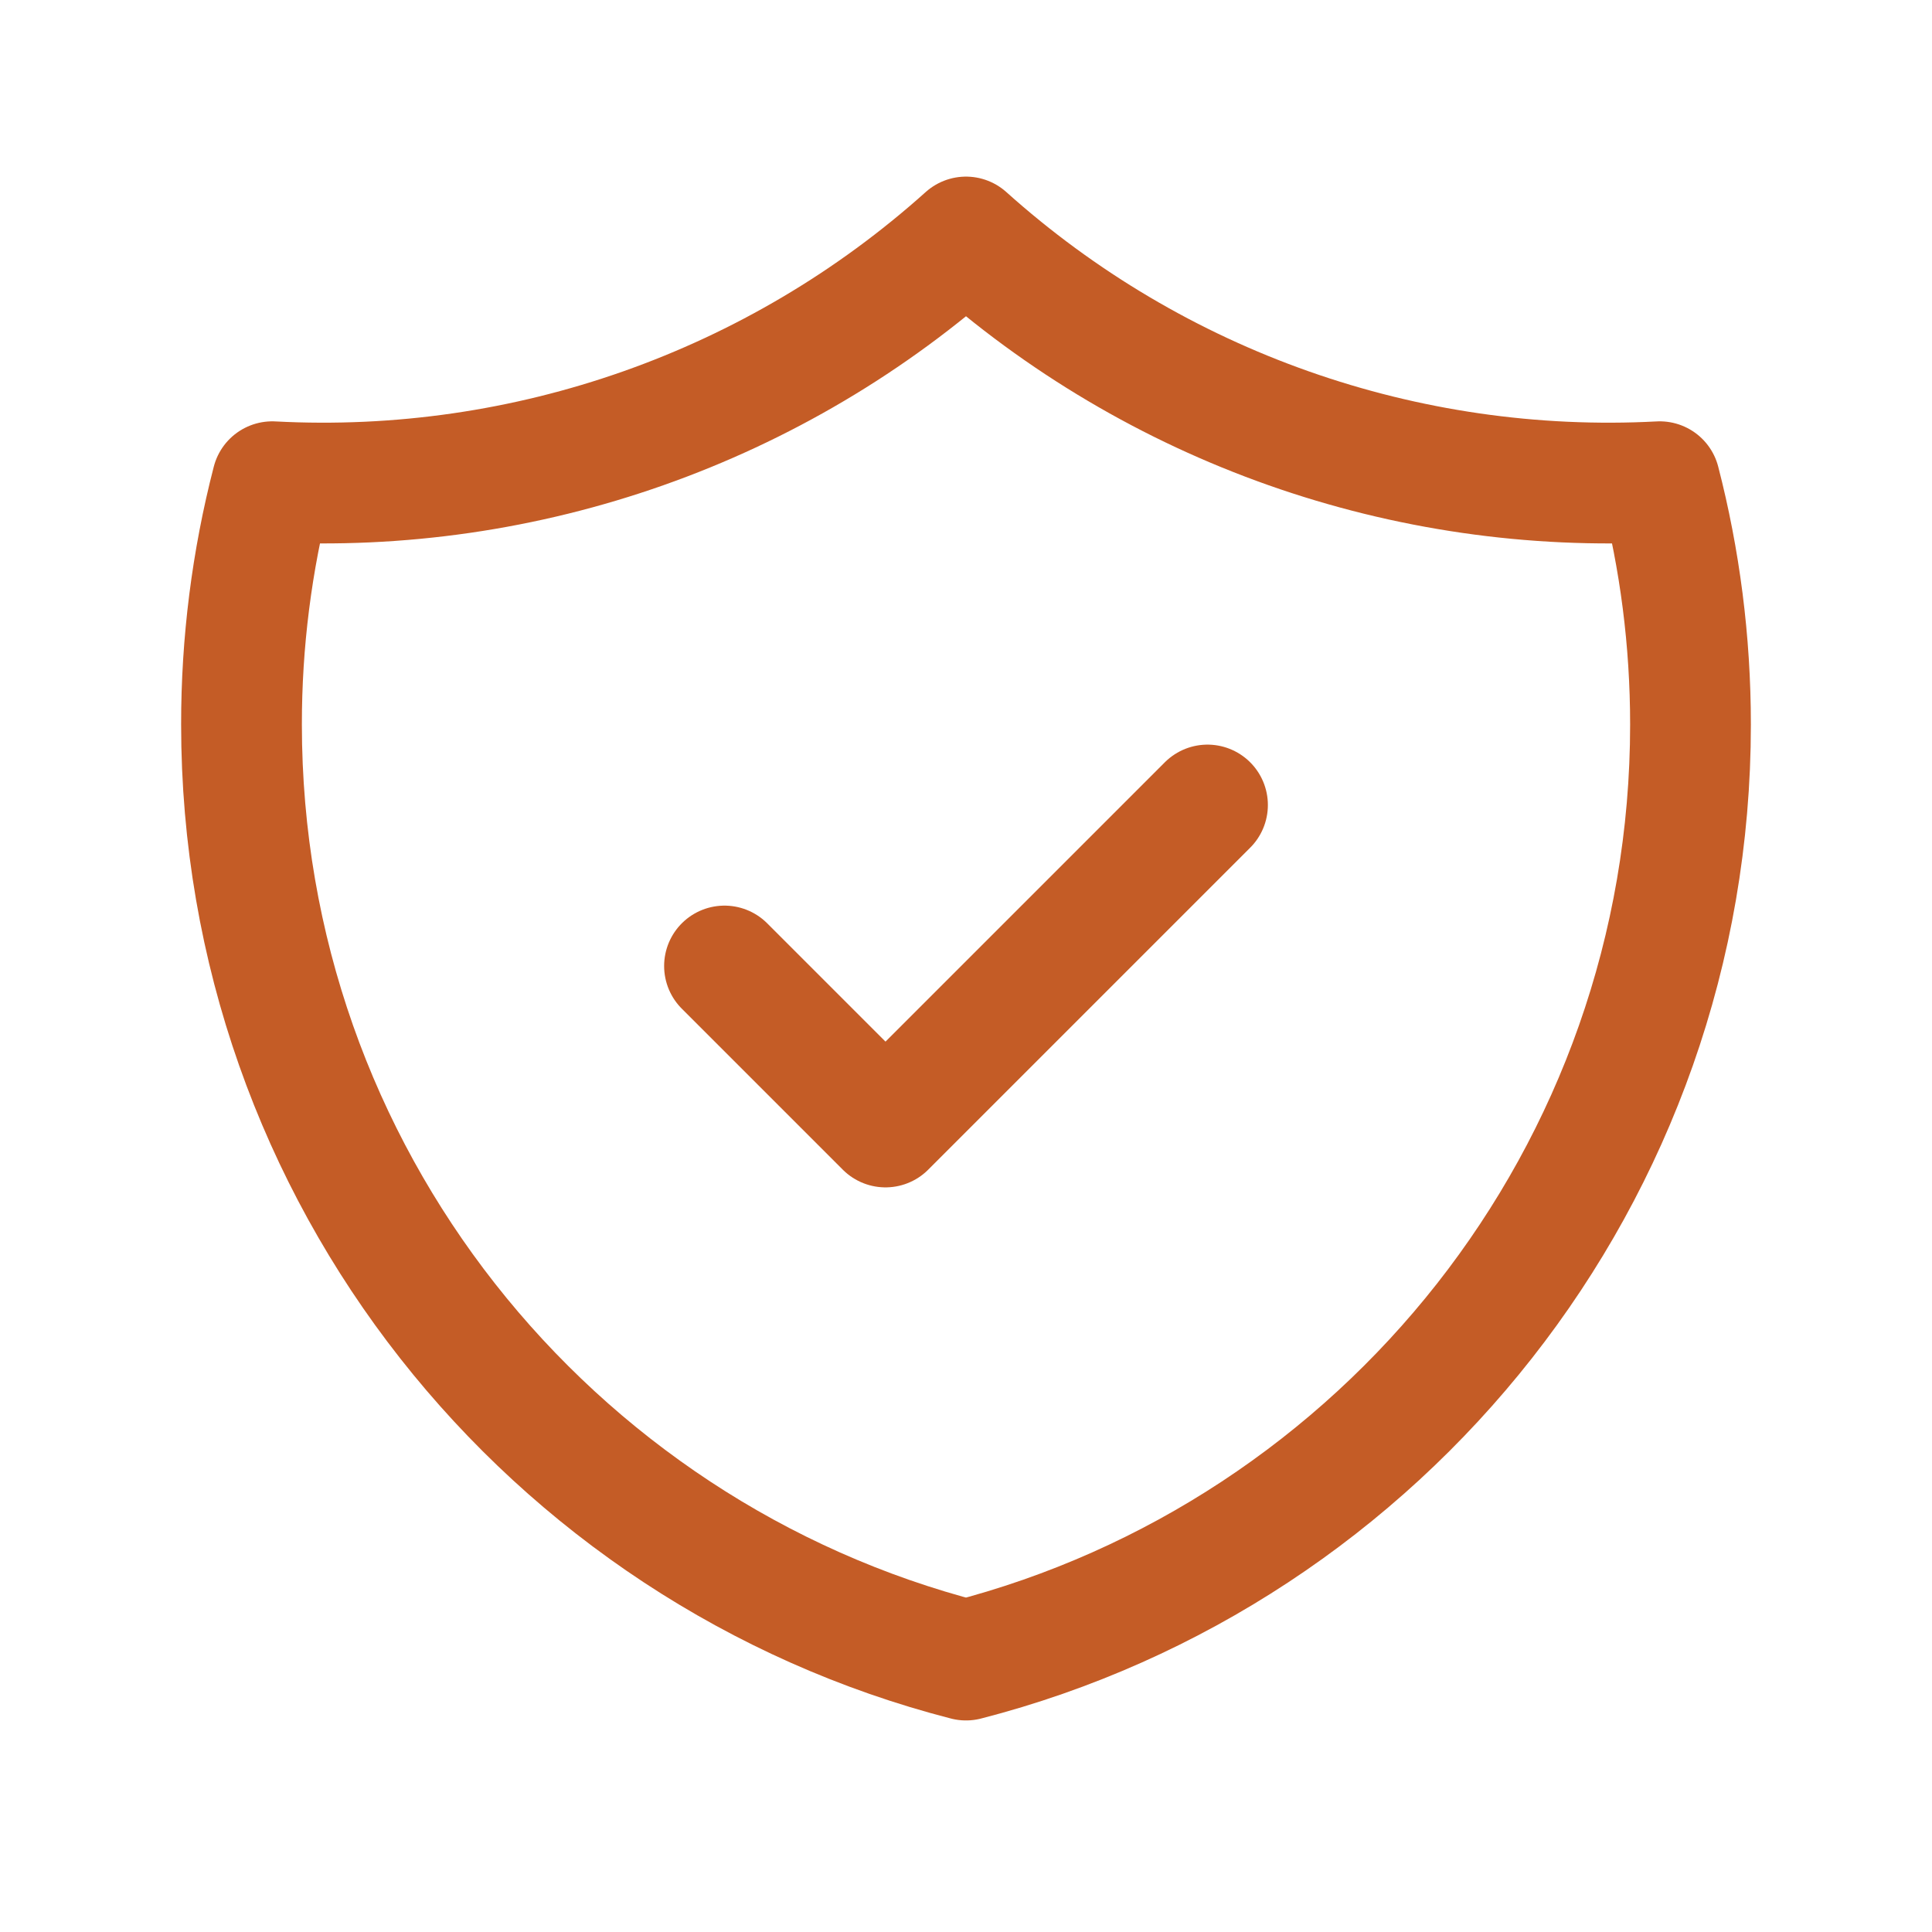
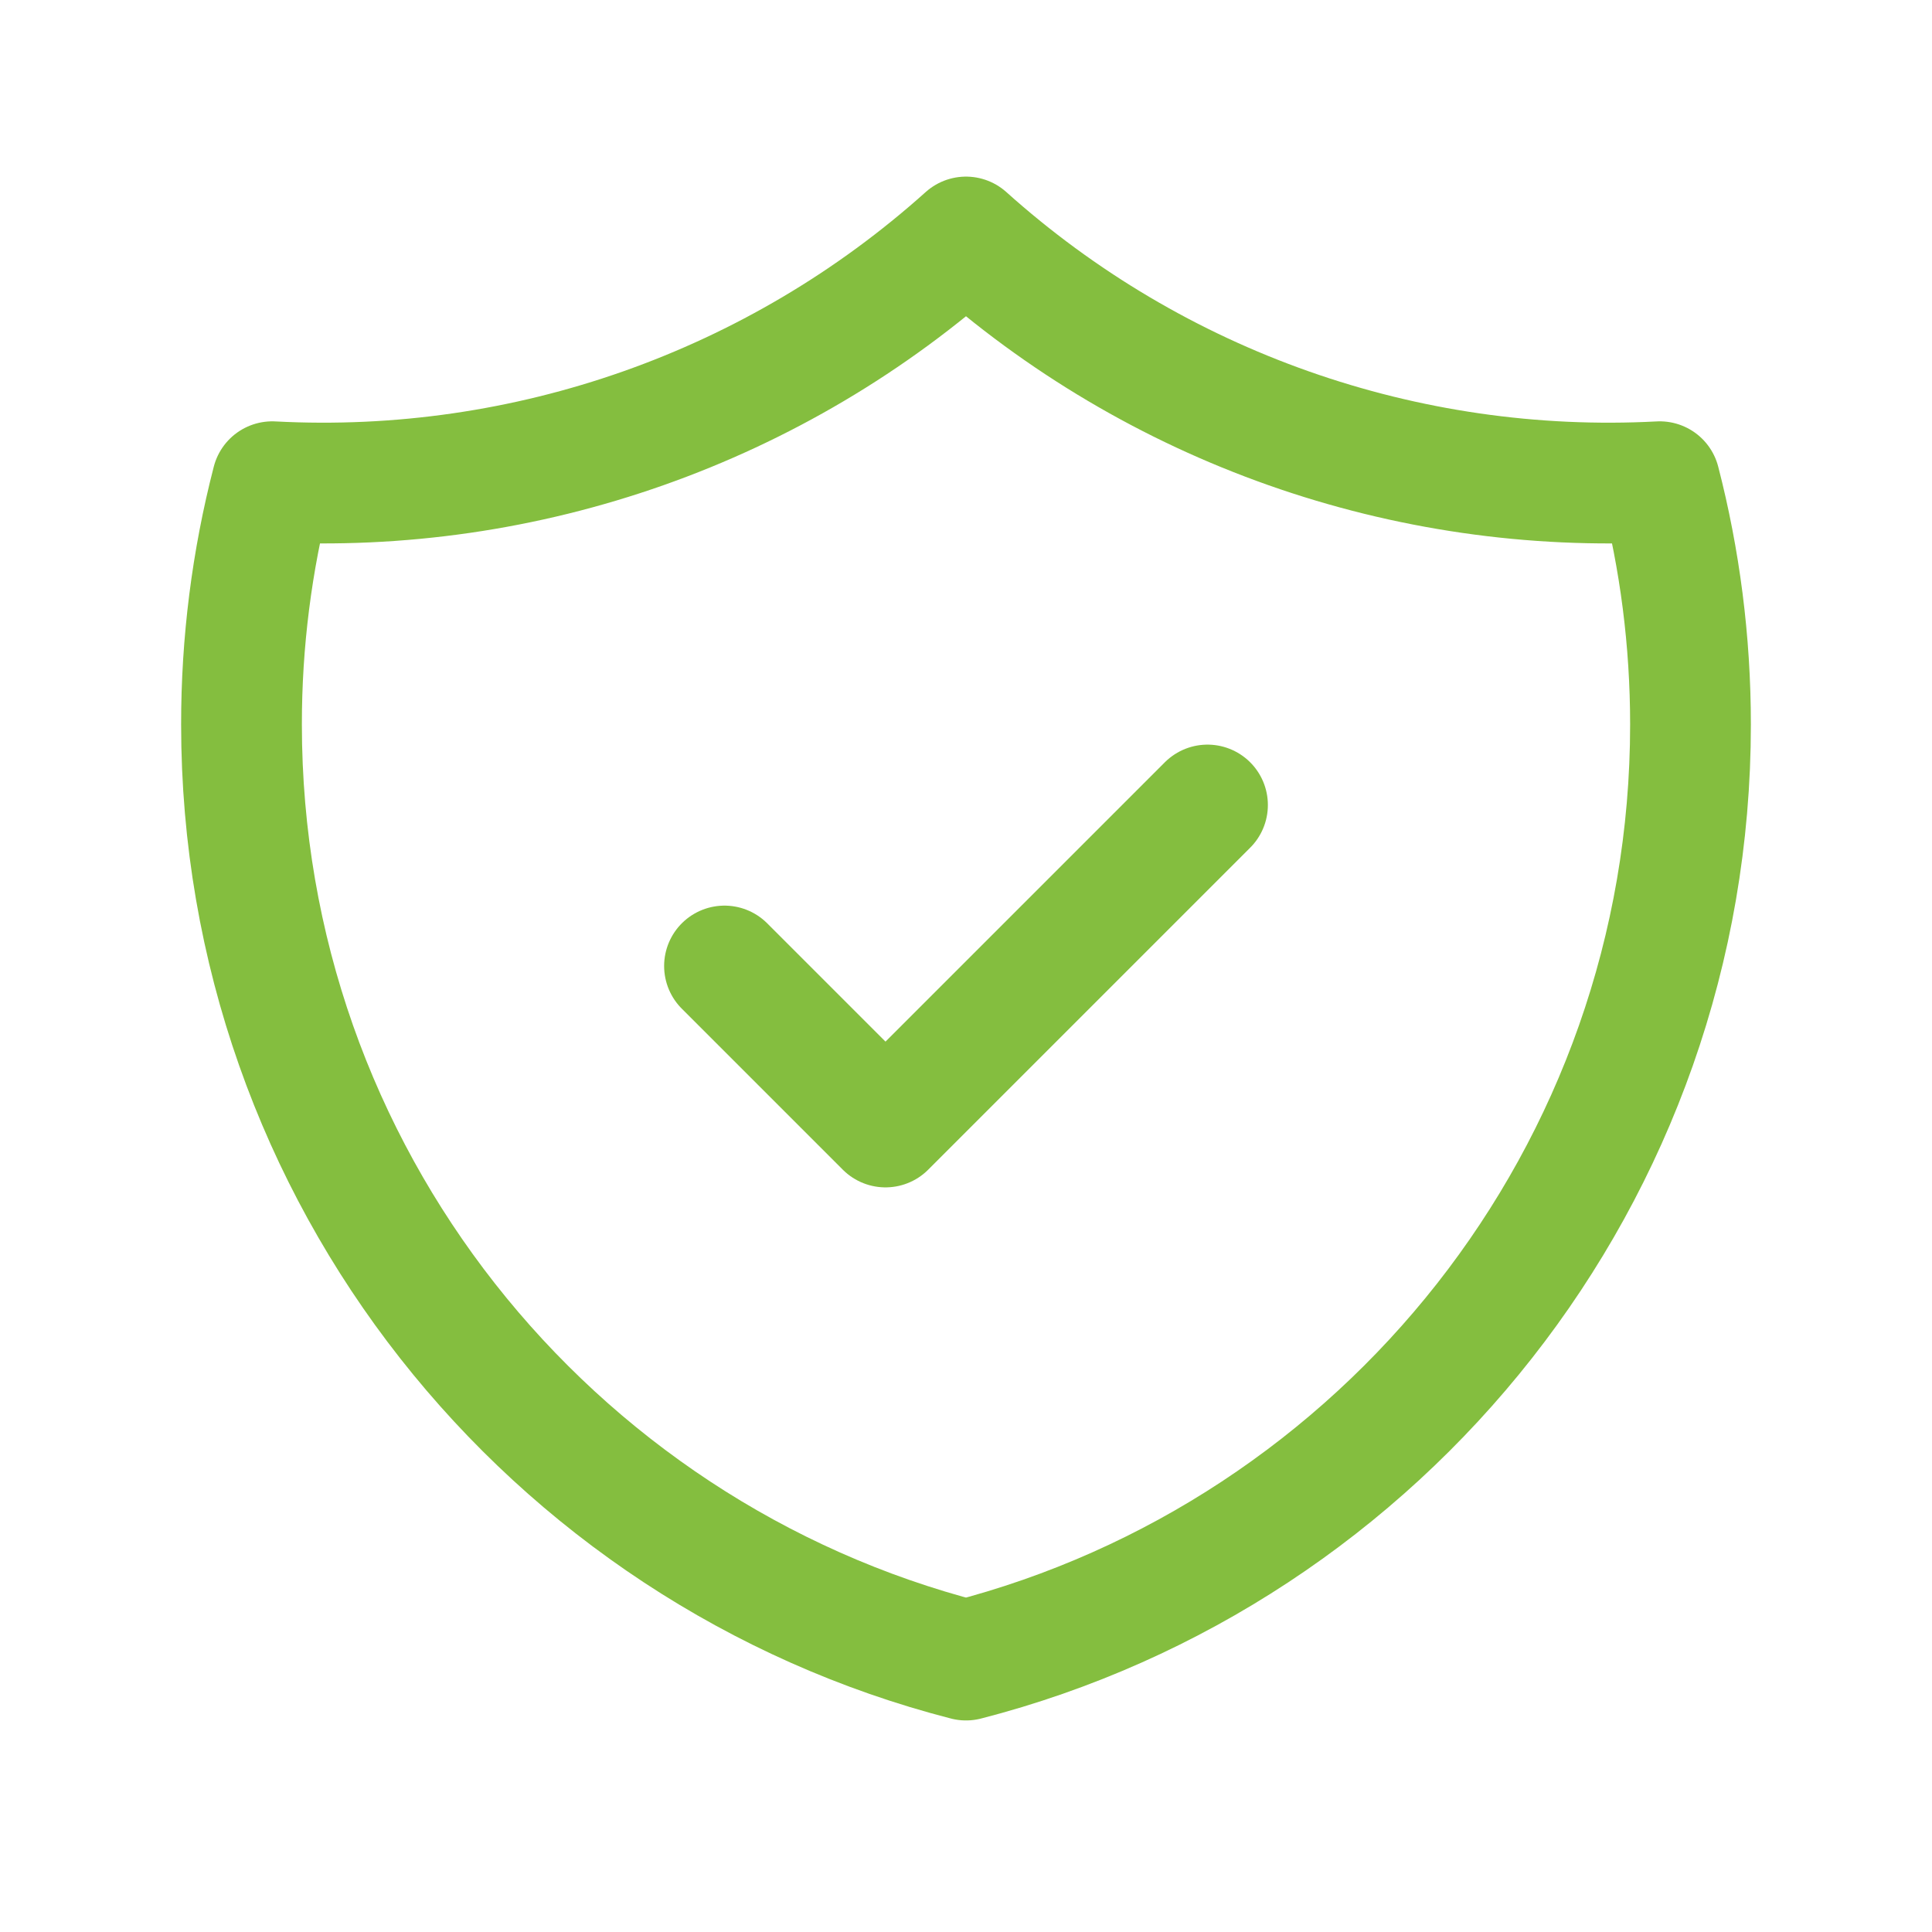
- <svg xmlns="http://www.w3.org/2000/svg" fill="none" viewBox="0 0 24 24" stroke="#c45c26" stroke-width="1.5">
+ <svg xmlns="http://www.w3.org/2000/svg" fill="none" viewBox="0 0 24 24" stroke="#84be3f" stroke-width="1.5">
  <path stroke-linecap="round" stroke-linejoin="round" d="M9 12l2 2 4-4m5.618-4.016A11.955 11.955 0 0112 2.944a11.955 11.955 0 01-8.618 3.04A12.02 12.02 0 003 9c0 5.591 3.824 10.29 9 11.622 5.176-1.332 9-6.03 9-11.622 0-1.042-.133-2.052-.382-3.016z" />
</svg>
